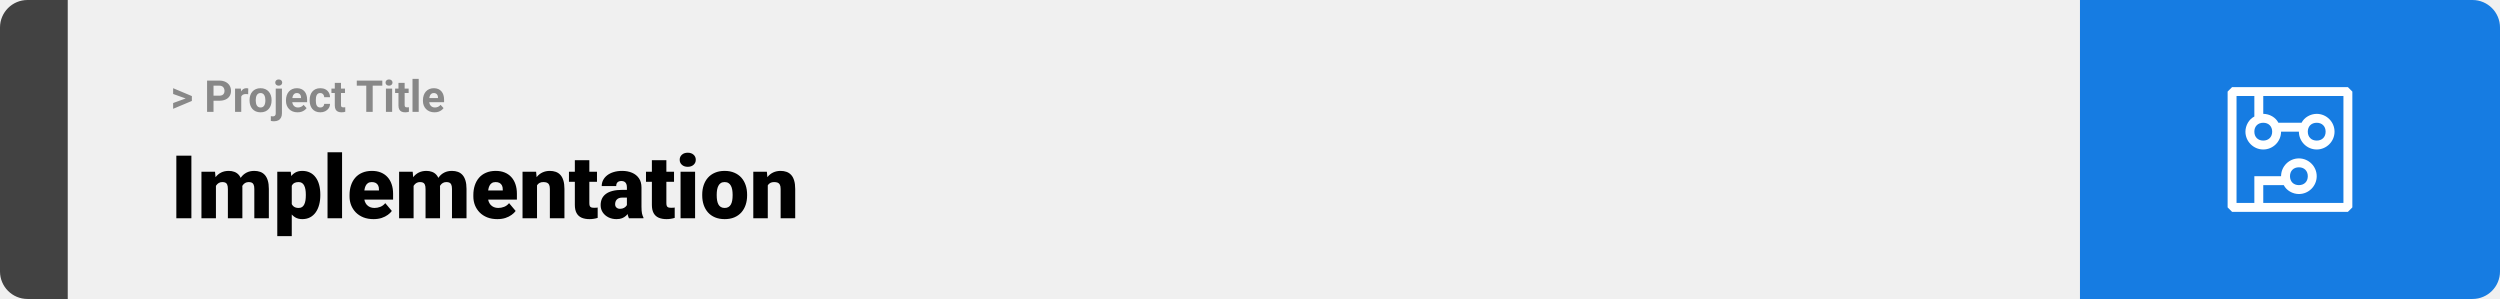
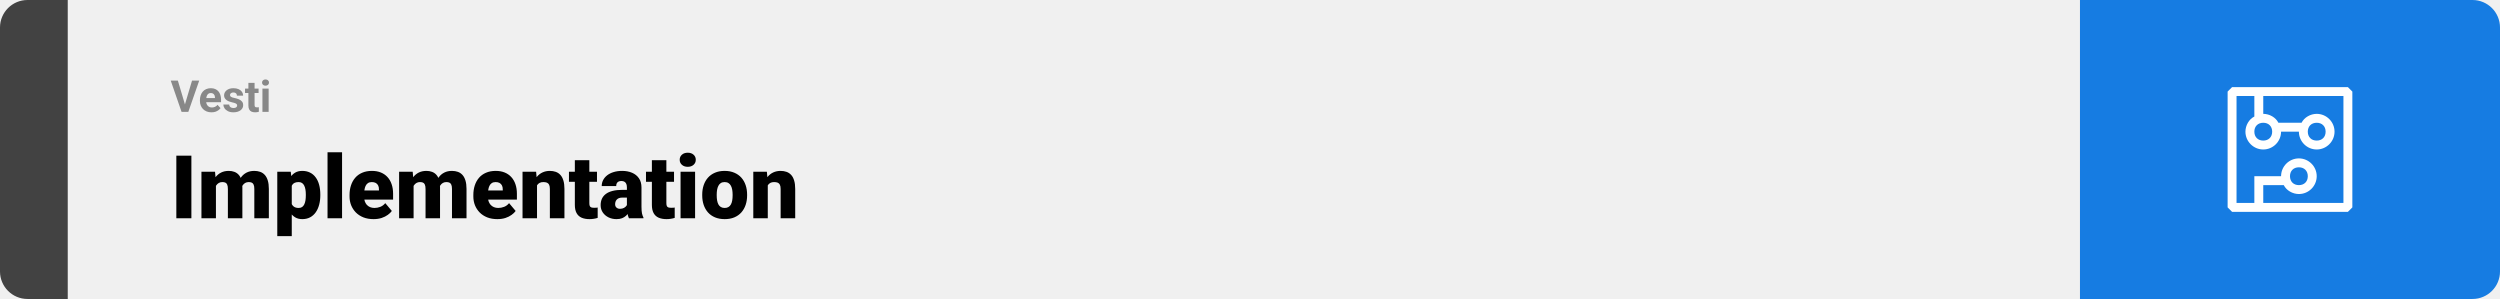
<svg xmlns="http://www.w3.org/2000/svg" width="1363" height="163" viewBox="0 0 1363 163" fill="none">
  <path d="M0 15C0 6.716 6.716 0 15 0H37V163H15C6.716 163 0 156.284 0 148V15Z" fill="#424242" />
  <rect width="1097" height="163" transform="translate(37)" fill="#F0F0F0" />
-   <path d="M101.906 53.922L94.394 51.238V48.086L104.602 52.375V54.637L101.906 53.922ZM94.394 56.172L101.918 53.43L104.602 52.785V55.035L94.394 59.324V56.172ZM119.543 54.918H115.195V52.176H119.543C120.215 52.176 120.762 52.066 121.184 51.848C121.605 51.621 121.914 51.309 122.109 50.91C122.305 50.512 122.402 50.062 122.402 49.562C122.402 49.055 122.305 48.582 122.109 48.145C121.914 47.707 121.605 47.355 121.184 47.09C120.762 46.824 120.215 46.691 119.543 46.691H116.414V61H112.898V43.938H119.543C120.879 43.938 122.023 44.18 122.977 44.664C123.938 45.141 124.672 45.801 125.18 46.645C125.688 47.488 125.941 48.453 125.941 49.539C125.941 50.641 125.688 51.594 125.18 52.398C124.672 53.203 123.938 53.824 122.977 54.262C122.023 54.699 120.879 54.918 119.543 54.918ZM131.531 51.086V61H128.156V48.32H131.332L131.531 51.086ZM135.352 48.238L135.293 51.367C135.129 51.344 134.93 51.324 134.695 51.309C134.469 51.285 134.262 51.273 134.074 51.273C133.598 51.273 133.184 51.336 132.832 51.461C132.488 51.578 132.199 51.754 131.965 51.988C131.738 52.223 131.566 52.508 131.449 52.844C131.34 53.18 131.277 53.562 131.262 53.992L130.582 53.781C130.582 52.961 130.664 52.207 130.828 51.52C130.992 50.824 131.23 50.219 131.543 49.703C131.863 49.188 132.254 48.789 132.715 48.508C133.176 48.227 133.703 48.086 134.297 48.086C134.484 48.086 134.676 48.102 134.871 48.133C135.066 48.156 135.227 48.191 135.352 48.238ZM136.055 54.789V54.543C136.055 53.613 136.188 52.758 136.453 51.977C136.719 51.188 137.105 50.504 137.613 49.926C138.121 49.348 138.746 48.898 139.488 48.578C140.23 48.25 141.082 48.086 142.043 48.086C143.004 48.086 143.859 48.25 144.609 48.578C145.359 48.898 145.988 49.348 146.496 49.926C147.012 50.504 147.402 51.188 147.668 51.977C147.934 52.758 148.066 53.613 148.066 54.543V54.789C148.066 55.711 147.934 56.566 147.668 57.355C147.402 58.137 147.012 58.82 146.496 59.406C145.988 59.984 145.363 60.434 144.621 60.754C143.879 61.074 143.027 61.234 142.066 61.234C141.105 61.234 140.25 61.074 139.5 60.754C138.758 60.434 138.129 59.984 137.613 59.406C137.105 58.82 136.719 58.137 136.453 57.355C136.188 56.566 136.055 55.711 136.055 54.789ZM139.43 54.543V54.789C139.43 55.32 139.477 55.816 139.57 56.277C139.664 56.738 139.812 57.145 140.016 57.496C140.227 57.84 140.5 58.109 140.836 58.305C141.172 58.5 141.582 58.598 142.066 58.598C142.535 58.598 142.938 58.5 143.273 58.305C143.609 58.109 143.879 57.84 144.082 57.496C144.285 57.145 144.434 56.738 144.527 56.277C144.629 55.816 144.68 55.32 144.68 54.789V54.543C144.68 54.027 144.629 53.543 144.527 53.09C144.434 52.629 144.281 52.223 144.07 51.871C143.867 51.512 143.598 51.23 143.262 51.027C142.926 50.824 142.52 50.723 142.043 50.723C141.566 50.723 141.16 50.824 140.824 51.027C140.496 51.23 140.227 51.512 140.016 51.871C139.812 52.223 139.664 52.629 139.57 53.09C139.477 53.543 139.43 54.027 139.43 54.543ZM150.328 48.32H153.715V61.762C153.715 62.699 153.543 63.492 153.199 64.141C152.855 64.789 152.359 65.281 151.711 65.617C151.062 65.953 150.277 66.121 149.355 66.121C149.066 66.121 148.785 66.106 148.512 66.074C148.23 66.043 147.941 65.992 147.645 65.922L147.656 63.332C147.844 63.363 148.027 63.387 148.207 63.402C148.379 63.426 148.555 63.438 148.734 63.438C149.086 63.438 149.379 63.379 149.613 63.262C149.848 63.145 150.023 62.961 150.141 62.711C150.266 62.469 150.328 62.152 150.328 61.762V48.32ZM150.059 45.016C150.059 44.523 150.23 44.117 150.574 43.797C150.926 43.477 151.387 43.316 151.957 43.316C152.535 43.316 152.996 43.477 153.34 43.797C153.684 44.117 153.855 44.523 153.855 45.016C153.855 45.508 153.684 45.914 153.34 46.234C152.996 46.555 152.535 46.715 151.957 46.715C151.387 46.715 150.926 46.555 150.574 46.234C150.23 45.914 150.059 45.508 150.059 45.016ZM162.234 61.234C161.25 61.234 160.367 61.078 159.586 60.766C158.805 60.445 158.141 60.004 157.594 59.441C157.055 58.879 156.641 58.227 156.352 57.484C156.062 56.734 155.918 55.938 155.918 55.094V54.625C155.918 53.664 156.055 52.785 156.328 51.988C156.602 51.191 156.992 50.5 157.5 49.914C158.016 49.328 158.641 48.879 159.375 48.566C160.109 48.246 160.938 48.086 161.859 48.086C162.758 48.086 163.555 48.234 164.25 48.531C164.945 48.828 165.527 49.25 165.996 49.797C166.473 50.344 166.832 51 167.074 51.766C167.316 52.523 167.438 53.367 167.438 54.297V55.703H157.359V53.453H164.121V53.195C164.121 52.727 164.035 52.309 163.863 51.941C163.699 51.566 163.449 51.27 163.113 51.051C162.777 50.832 162.348 50.723 161.824 50.723C161.379 50.723 160.996 50.82 160.676 51.016C160.355 51.211 160.094 51.484 159.891 51.836C159.695 52.188 159.547 52.602 159.445 53.078C159.352 53.547 159.305 54.062 159.305 54.625V55.094C159.305 55.602 159.375 56.07 159.516 56.5C159.664 56.93 159.871 57.301 160.137 57.613C160.41 57.926 160.738 58.168 161.121 58.34C161.512 58.512 161.953 58.598 162.445 58.598C163.055 58.598 163.621 58.48 164.145 58.246C164.676 58.004 165.133 57.641 165.516 57.156L167.156 58.938C166.891 59.32 166.527 59.688 166.066 60.039C165.613 60.391 165.066 60.68 164.426 60.906C163.785 61.125 163.055 61.234 162.234 61.234ZM174.598 58.598C175.012 58.598 175.379 58.52 175.699 58.363C176.02 58.199 176.27 57.973 176.449 57.684C176.637 57.387 176.734 57.039 176.742 56.641H179.918C179.91 57.531 179.672 58.324 179.203 59.02C178.734 59.707 178.105 60.25 177.316 60.648C176.527 61.039 175.645 61.234 174.668 61.234C173.684 61.234 172.824 61.07 172.09 60.742C171.363 60.414 170.758 59.961 170.273 59.383C169.789 58.797 169.426 58.117 169.184 57.344C168.941 56.562 168.82 55.727 168.82 54.836V54.496C168.82 53.598 168.941 52.762 169.184 51.988C169.426 51.207 169.789 50.527 170.273 49.949C170.758 49.363 171.363 48.906 172.09 48.578C172.816 48.25 173.668 48.086 174.645 48.086C175.684 48.086 176.594 48.285 177.375 48.684C178.164 49.082 178.781 49.652 179.227 50.395C179.68 51.129 179.91 52 179.918 53.008H176.742C176.734 52.586 176.645 52.203 176.473 51.859C176.309 51.516 176.066 51.242 175.746 51.039C175.434 50.828 175.047 50.723 174.586 50.723C174.094 50.723 173.691 50.828 173.379 51.039C173.066 51.242 172.824 51.523 172.652 51.883C172.48 52.234 172.359 52.637 172.289 53.09C172.227 53.535 172.195 54.004 172.195 54.496V54.836C172.195 55.328 172.227 55.801 172.289 56.254C172.352 56.707 172.469 57.109 172.641 57.461C172.82 57.812 173.066 58.09 173.379 58.293C173.691 58.496 174.098 58.598 174.598 58.598ZM188.086 48.32V50.711H180.703V48.32H188.086ZM182.531 45.191H185.906V57.18C185.906 57.547 185.953 57.828 186.047 58.023C186.148 58.219 186.297 58.355 186.492 58.434C186.688 58.504 186.934 58.539 187.23 58.539C187.441 58.539 187.629 58.531 187.793 58.516C187.965 58.492 188.109 58.469 188.227 58.445L188.238 60.93C187.949 61.023 187.637 61.098 187.301 61.152C186.965 61.207 186.594 61.234 186.188 61.234C185.445 61.234 184.797 61.113 184.242 60.871C183.695 60.621 183.273 60.223 182.977 59.676C182.68 59.129 182.531 58.41 182.531 57.52V45.191ZM203.191 43.938V61H199.688V43.938H203.191ZM208.441 43.938V46.691H194.52V43.938H208.441ZM213.797 48.32V61H210.41V48.32H213.797ZM210.199 45.016C210.199 44.523 210.371 44.117 210.715 43.797C211.059 43.477 211.52 43.316 212.098 43.316C212.668 43.316 213.125 43.477 213.469 43.797C213.82 44.117 213.996 44.523 213.996 45.016C213.996 45.508 213.82 45.914 213.469 46.234C213.125 46.555 212.668 46.715 212.098 46.715C211.52 46.715 211.059 46.555 210.715 46.234C210.371 45.914 210.199 45.508 210.199 45.016ZM222.797 48.32V50.711H215.414V48.32H222.797ZM217.242 45.191H220.617V57.18C220.617 57.547 220.664 57.828 220.758 58.023C220.859 58.219 221.008 58.355 221.203 58.434C221.398 58.504 221.645 58.539 221.941 58.539C222.152 58.539 222.34 58.531 222.504 58.516C222.676 58.492 222.82 58.469 222.938 58.445L222.949 60.93C222.66 61.023 222.348 61.098 222.012 61.152C221.676 61.207 221.305 61.234 220.898 61.234C220.156 61.234 219.508 61.113 218.953 60.871C218.406 60.621 217.984 60.223 217.688 59.676C217.391 59.129 217.242 58.41 217.242 57.52V45.191ZM228.281 43V61H224.895V43H228.281ZM236.906 61.234C235.922 61.234 235.039 61.078 234.258 60.766C233.477 60.445 232.812 60.004 232.266 59.441C231.727 58.879 231.312 58.227 231.023 57.484C230.734 56.734 230.59 55.938 230.59 55.094V54.625C230.59 53.664 230.727 52.785 231 51.988C231.273 51.191 231.664 50.5 232.172 49.914C232.688 49.328 233.312 48.879 234.047 48.566C234.781 48.246 235.609 48.086 236.531 48.086C237.43 48.086 238.227 48.234 238.922 48.531C239.617 48.828 240.199 49.25 240.668 49.797C241.145 50.344 241.504 51 241.746 51.766C241.988 52.523 242.109 53.367 242.109 54.297V55.703H232.031V53.453H238.793V53.195C238.793 52.727 238.707 52.309 238.535 51.941C238.371 51.566 238.121 51.27 237.785 51.051C237.449 50.832 237.02 50.723 236.496 50.723C236.051 50.723 235.668 50.82 235.348 51.016C235.027 51.211 234.766 51.484 234.562 51.836C234.367 52.188 234.219 52.602 234.117 53.078C234.023 53.547 233.977 54.062 233.977 54.625V55.094C233.977 55.602 234.047 56.07 234.188 56.5C234.336 56.93 234.543 57.301 234.809 57.613C235.082 57.926 235.41 58.168 235.793 58.34C236.184 58.512 236.625 58.598 237.117 58.598C237.727 58.598 238.293 58.48 238.816 58.246C239.348 58.004 239.805 57.641 240.188 57.156L241.828 58.938C241.562 59.32 241.199 59.688 240.738 60.039C240.285 60.391 239.738 60.68 239.098 60.906C238.457 61.125 237.727 61.234 236.906 61.234Z" fill="#888888" />
+   <path d="M100.676 57.438L104.695 43.938H108.609L102.668 61H100.09L100.676 57.438ZM96.973 43.938L100.98 57.438L101.59 61H98.988L93.082 43.938H96.973ZM115.312 61.234C114.328 61.234 113.445 61.078 112.664 60.766C111.883 60.445 111.219 60.004 110.672 59.441C110.133 58.879 109.719 58.227 109.43 57.484C109.141 56.734 108.996 55.938 108.996 55.094V54.625C108.996 53.664 109.133 52.785 109.406 51.988C109.68 51.191 110.07 50.5 110.578 49.914C111.094 49.328 111.719 48.879 112.453 48.566C113.188 48.246 114.016 48.086 114.938 48.086C115.836 48.086 116.633 48.234 117.328 48.531C118.023 48.828 118.605 49.25 119.074 49.797C119.551 50.344 119.91 51 120.152 51.766C120.395 52.523 120.516 53.367 120.516 54.297V55.703H110.438V53.453H117.199V53.195C117.199 52.727 117.113 52.309 116.941 51.941C116.777 51.566 116.527 51.27 116.191 51.051C115.855 50.832 115.426 50.723 114.902 50.723C114.457 50.723 114.074 50.82 113.754 51.016C113.434 51.211 113.172 51.484 112.969 51.836C112.773 52.188 112.625 52.602 112.523 53.078C112.43 53.547 112.383 54.062 112.383 54.625V55.094C112.383 55.602 112.453 56.07 112.594 56.5C112.742 56.93 112.949 57.301 113.215 57.613C113.488 57.926 113.816 58.168 114.199 58.34C114.59 58.512 115.031 58.598 115.523 58.598C116.133 58.598 116.699 58.48 117.223 58.246C117.754 58.004 118.211 57.641 118.594 57.156L120.234 58.938C119.969 59.32 119.605 59.688 119.145 60.039C118.691 60.391 118.145 60.68 117.504 60.906C116.863 61.125 116.133 61.234 115.312 61.234ZM129.293 57.496C129.293 57.254 129.223 57.035 129.082 56.84C128.941 56.645 128.68 56.465 128.297 56.301C127.922 56.129 127.379 55.973 126.668 55.832C126.027 55.691 125.43 55.516 124.875 55.305C124.328 55.086 123.852 54.824 123.445 54.52C123.047 54.215 122.734 53.855 122.508 53.441C122.281 53.02 122.168 52.539 122.168 52C122.168 51.469 122.281 50.969 122.508 50.5C122.742 50.031 123.074 49.617 123.504 49.258C123.941 48.891 124.473 48.605 125.098 48.402C125.73 48.191 126.441 48.086 127.23 48.086C128.332 48.086 129.277 48.262 130.066 48.613C130.863 48.965 131.473 49.449 131.895 50.066C132.324 50.676 132.539 51.371 132.539 52.152H129.164C129.164 51.824 129.094 51.531 128.953 51.273C128.82 51.008 128.609 50.801 128.32 50.652C128.039 50.496 127.672 50.418 127.219 50.418C126.844 50.418 126.52 50.484 126.246 50.617C125.973 50.742 125.762 50.914 125.613 51.133C125.473 51.344 125.402 51.578 125.402 51.836C125.402 52.031 125.441 52.207 125.52 52.363C125.605 52.512 125.742 52.648 125.93 52.773C126.117 52.898 126.359 53.016 126.656 53.125C126.961 53.227 127.336 53.32 127.781 53.406C128.695 53.594 129.512 53.84 130.23 54.145C130.949 54.441 131.52 54.848 131.941 55.363C132.363 55.871 132.574 56.539 132.574 57.367C132.574 57.93 132.449 58.445 132.199 58.914C131.949 59.383 131.59 59.793 131.121 60.145C130.652 60.488 130.09 60.758 129.434 60.953C128.785 61.141 128.055 61.234 127.242 61.234C126.062 61.234 125.062 61.023 124.242 60.602C123.43 60.18 122.812 59.645 122.391 58.996C121.977 58.34 121.77 57.668 121.77 56.98H124.969C124.984 57.441 125.102 57.812 125.32 58.094C125.547 58.375 125.832 58.578 126.176 58.703C126.527 58.828 126.906 58.891 127.312 58.891C127.75 58.891 128.113 58.832 128.402 58.715C128.691 58.59 128.91 58.426 129.059 58.223C129.215 58.012 129.293 57.77 129.293 57.496ZM140.977 48.32V50.711H133.594V48.32H140.977ZM135.422 45.191H138.797V57.18C138.797 57.547 138.844 57.828 138.938 58.023C139.039 58.219 139.188 58.355 139.383 58.434C139.578 58.504 139.824 58.539 140.121 58.539C140.332 58.539 140.52 58.531 140.684 58.516C140.855 58.492 141 58.469 141.117 58.445L141.129 60.93C140.84 61.023 140.527 61.098 140.191 61.152C139.855 61.207 139.484 61.234 139.078 61.234C138.336 61.234 137.688 61.113 137.133 60.871C136.586 60.621 136.164 60.223 135.867 59.676C135.57 59.129 135.422 58.41 135.422 57.52V45.191ZM146.461 48.32V61H143.074V48.32H146.461ZM142.863 45.016C142.863 44.523 143.035 44.117 143.379 43.797C143.723 43.477 144.184 43.316 144.762 43.316C145.332 43.316 145.789 43.477 146.133 43.797C146.484 44.117 146.66 44.523 146.66 45.016C146.66 45.508 146.484 45.914 146.133 46.234C145.789 46.555 145.332 46.715 144.762 46.715C144.184 46.715 143.723 46.555 143.379 46.234C143.035 45.914 142.863 45.508 142.863 45.016Z" fill="#888888" />
  <path d="M104.344 84.875V119H96.141V84.875H104.344ZM117.727 99.008V119H109.828V93.641H117.234L117.727 99.008ZM116.766 105.453L114.961 105.5C114.961 103.719 115.172 102.078 115.594 100.578C116.016 99.078 116.641 97.773 117.469 96.664C118.297 95.555 119.312 94.695 120.516 94.086C121.734 93.477 123.141 93.172 124.734 93.172C125.844 93.172 126.852 93.344 127.758 93.688C128.664 94.016 129.445 94.539 130.102 95.258C130.758 95.961 131.258 96.883 131.602 98.023C131.961 99.148 132.141 100.5 132.141 102.078V119H124.242V103.086C124.242 102.008 124.117 101.195 123.867 100.648C123.633 100.102 123.289 99.734 122.836 99.547C122.383 99.359 121.828 99.266 121.172 99.266C120.484 99.266 119.867 99.422 119.32 99.734C118.773 100.047 118.305 100.484 117.914 101.047C117.539 101.594 117.25 102.242 117.047 102.992C116.859 103.742 116.766 104.562 116.766 105.453ZM131.25 105.453L129.047 105.5C129.047 103.719 129.242 102.078 129.633 100.578C130.039 99.078 130.641 97.773 131.438 96.664C132.25 95.555 133.258 94.695 134.461 94.086C135.664 93.477 137.062 93.172 138.656 93.172C139.812 93.172 140.875 93.344 141.844 93.688C142.812 94.031 143.648 94.586 144.352 95.352C145.055 96.117 145.602 97.133 145.992 98.398C146.383 99.648 146.578 101.195 146.578 103.039V119H138.656V103.039C138.656 101.992 138.531 101.203 138.281 100.672C138.047 100.125 137.703 99.758 137.25 99.57C136.797 99.367 136.258 99.266 135.633 99.266C134.883 99.266 134.234 99.422 133.688 99.734C133.141 100.047 132.68 100.484 132.305 101.047C131.945 101.594 131.68 102.242 131.508 102.992C131.336 103.742 131.25 104.562 131.25 105.453ZM159.07 98.516V128.75H151.172V93.641H158.531L159.07 98.516ZM174.633 106.016V106.508C174.633 108.352 174.422 110.062 174 111.641C173.578 113.219 172.953 114.594 172.125 115.766C171.297 116.938 170.266 117.852 169.031 118.508C167.812 119.148 166.398 119.469 164.789 119.469C163.273 119.469 161.969 119.133 160.875 118.461C159.781 117.789 158.867 116.859 158.133 115.672C157.398 114.484 156.805 113.125 156.352 111.594C155.898 110.062 155.539 108.445 155.273 106.742V106.109C155.539 104.281 155.898 102.586 156.352 101.023C156.805 99.445 157.398 98.07 158.133 96.898C158.867 95.727 159.773 94.812 160.852 94.156C161.945 93.5 163.25 93.172 164.766 93.172C166.375 93.172 167.789 93.477 169.008 94.086C170.242 94.695 171.273 95.57 172.102 96.711C172.945 97.836 173.578 99.188 174 100.766C174.422 102.344 174.633 104.094 174.633 106.016ZM166.734 106.508V106.016C166.734 105.031 166.664 104.133 166.523 103.32C166.383 102.492 166.156 101.773 165.844 101.164C165.547 100.555 165.148 100.086 164.648 99.758C164.148 99.43 163.531 99.266 162.797 99.266C161.953 99.266 161.242 99.398 160.664 99.664C160.102 99.914 159.648 100.305 159.305 100.836C158.977 101.352 158.742 102 158.602 102.781C158.477 103.547 158.422 104.445 158.438 105.477V107.398C158.406 108.586 158.523 109.633 158.789 110.539C159.055 111.43 159.516 112.125 160.172 112.625C160.828 113.125 161.719 113.375 162.844 113.375C163.594 113.375 164.219 113.203 164.719 112.859C165.219 112.5 165.617 112.008 165.914 111.383C166.211 110.742 166.422 110.008 166.547 109.18C166.672 108.352 166.734 107.461 166.734 106.508ZM186.492 83V119H178.57V83H186.492ZM203.648 119.469C201.586 119.469 199.742 119.148 198.117 118.508C196.492 117.852 195.117 116.953 193.992 115.812C192.883 114.672 192.031 113.359 191.438 111.875C190.859 110.391 190.57 108.82 190.57 107.164V106.273C190.57 104.414 190.828 102.695 191.344 101.117C191.859 99.523 192.625 98.133 193.641 96.945C194.656 95.758 195.93 94.836 197.461 94.18C198.992 93.508 200.773 93.172 202.805 93.172C204.602 93.172 206.211 93.461 207.633 94.039C209.055 94.617 210.258 95.445 211.242 96.523C212.242 97.602 213 98.906 213.516 100.438C214.047 101.969 214.312 103.688 214.312 105.594V108.805H193.594V103.859H206.602V103.25C206.617 102.406 206.469 101.688 206.156 101.094C205.859 100.5 205.422 100.047 204.844 99.734C204.266 99.422 203.562 99.266 202.734 99.266C201.875 99.266 201.164 99.453 200.602 99.828C200.055 100.203 199.625 100.719 199.312 101.375C199.016 102.016 198.805 102.758 198.68 103.602C198.555 104.445 198.492 105.336 198.492 106.273V107.164C198.492 108.102 198.617 108.953 198.867 109.719C199.133 110.484 199.508 111.141 199.992 111.688C200.492 112.219 201.086 112.633 201.773 112.93C202.477 113.227 203.273 113.375 204.164 113.375C205.242 113.375 206.305 113.172 207.352 112.766C208.398 112.359 209.297 111.688 210.047 110.75L213.633 115.016C213.117 115.75 212.383 116.461 211.43 117.148C210.492 117.836 209.367 118.398 208.055 118.836C206.742 119.258 205.273 119.469 203.648 119.469ZM225.492 99.008V119H217.594V93.641H225L225.492 99.008ZM224.531 105.453L222.727 105.5C222.727 103.719 222.938 102.078 223.359 100.578C223.781 99.078 224.406 97.773 225.234 96.664C226.062 95.555 227.078 94.695 228.281 94.086C229.5 93.477 230.906 93.172 232.5 93.172C233.609 93.172 234.617 93.344 235.523 93.688C236.43 94.016 237.211 94.539 237.867 95.258C238.523 95.961 239.023 96.883 239.367 98.023C239.727 99.148 239.906 100.5 239.906 102.078V119H232.008V103.086C232.008 102.008 231.883 101.195 231.633 100.648C231.398 100.102 231.055 99.734 230.602 99.547C230.148 99.359 229.594 99.266 228.938 99.266C228.25 99.266 227.633 99.422 227.086 99.734C226.539 100.047 226.07 100.484 225.68 101.047C225.305 101.594 225.016 102.242 224.812 102.992C224.625 103.742 224.531 104.562 224.531 105.453ZM239.016 105.453L236.812 105.5C236.812 103.719 237.008 102.078 237.398 100.578C237.805 99.078 238.406 97.773 239.203 96.664C240.016 95.555 241.023 94.695 242.227 94.086C243.43 93.477 244.828 93.172 246.422 93.172C247.578 93.172 248.641 93.344 249.609 93.688C250.578 94.031 251.414 94.586 252.117 95.352C252.82 96.117 253.367 97.133 253.758 98.398C254.148 99.648 254.344 101.195 254.344 103.039V119H246.422V103.039C246.422 101.992 246.297 101.203 246.047 100.672C245.812 100.125 245.469 99.758 245.016 99.57C244.562 99.367 244.023 99.266 243.398 99.266C242.648 99.266 242 99.422 241.453 99.734C240.906 100.047 240.445 100.484 240.07 101.047C239.711 101.594 239.445 102.242 239.273 102.992C239.102 103.742 239.016 104.562 239.016 105.453ZM271.148 119.469C269.086 119.469 267.242 119.148 265.617 118.508C263.992 117.852 262.617 116.953 261.492 115.812C260.383 114.672 259.531 113.359 258.938 111.875C258.359 110.391 258.07 108.82 258.07 107.164V106.273C258.07 104.414 258.328 102.695 258.844 101.117C259.359 99.523 260.125 98.133 261.141 96.945C262.156 95.758 263.43 94.836 264.961 94.18C266.492 93.508 268.273 93.172 270.305 93.172C272.102 93.172 273.711 93.461 275.133 94.039C276.555 94.617 277.758 95.445 278.742 96.523C279.742 97.602 280.5 98.906 281.016 100.438C281.547 101.969 281.812 103.688 281.812 105.594V108.805H261.094V103.859H274.102V103.25C274.117 102.406 273.969 101.688 273.656 101.094C273.359 100.5 272.922 100.047 272.344 99.734C271.766 99.422 271.062 99.266 270.234 99.266C269.375 99.266 268.664 99.453 268.102 99.828C267.555 100.203 267.125 100.719 266.812 101.375C266.516 102.016 266.305 102.758 266.18 103.602C266.055 104.445 265.992 105.336 265.992 106.273V107.164C265.992 108.102 266.117 108.953 266.367 109.719C266.633 110.484 267.008 111.141 267.492 111.688C267.992 112.219 268.586 112.633 269.273 112.93C269.977 113.227 270.773 113.375 271.664 113.375C272.742 113.375 273.805 113.172 274.852 112.766C275.898 112.359 276.797 111.688 277.547 110.75L281.133 115.016C280.617 115.75 279.883 116.461 278.93 117.148C277.992 117.836 276.867 118.398 275.555 118.836C274.242 119.258 272.773 119.469 271.148 119.469ZM292.781 99.055V119H284.883V93.641H292.289L292.781 99.055ZM291.844 105.453L289.992 105.5C289.992 103.562 290.227 101.836 290.695 100.32C291.164 98.789 291.828 97.492 292.688 96.43C293.547 95.367 294.57 94.562 295.758 94.016C296.961 93.453 298.297 93.172 299.766 93.172C300.938 93.172 302.008 93.344 302.977 93.688C303.961 94.031 304.805 94.586 305.508 95.352C306.227 96.117 306.773 97.133 307.148 98.398C307.539 99.648 307.734 101.195 307.734 103.039V119H299.789V103.016C299.789 102 299.648 101.227 299.367 100.695C299.086 100.148 298.68 99.773 298.148 99.57C297.617 99.367 296.969 99.266 296.203 99.266C295.391 99.266 294.703 99.422 294.141 99.734C293.578 100.047 293.125 100.484 292.781 101.047C292.453 101.594 292.211 102.242 292.055 102.992C291.914 103.742 291.844 104.562 291.844 105.453ZM325.477 93.641V99.125H310.195V93.641H325.477ZM313.406 87.336H321.305V110.727C321.305 111.398 321.383 111.922 321.539 112.297C321.695 112.656 321.961 112.914 322.336 113.07C322.727 113.211 323.242 113.281 323.883 113.281C324.336 113.281 324.711 113.273 325.008 113.258C325.305 113.227 325.586 113.188 325.852 113.141V118.789C325.18 119.008 324.477 119.172 323.742 119.281C323.008 119.406 322.227 119.469 321.398 119.469C319.711 119.469 318.266 119.203 317.062 118.672C315.875 118.141 314.969 117.305 314.344 116.164C313.719 115.023 313.406 113.539 313.406 111.711V87.336ZM341.789 112.625V102.172C341.789 101.453 341.688 100.836 341.484 100.32C341.281 99.805 340.961 99.406 340.523 99.125C340.086 98.828 339.5 98.68 338.766 98.68C338.172 98.68 337.664 98.781 337.242 98.984C336.82 99.188 336.5 99.492 336.281 99.898C336.062 100.305 335.953 100.82 335.953 101.445H328.055C328.055 100.273 328.312 99.188 328.828 98.188C329.359 97.172 330.109 96.289 331.078 95.539C332.062 94.789 333.234 94.211 334.594 93.805C335.969 93.383 337.5 93.172 339.188 93.172C341.203 93.172 343 93.508 344.578 94.18C346.172 94.852 347.43 95.859 348.352 97.203C349.273 98.531 349.734 100.203 349.734 102.219V112.602C349.734 114.258 349.828 115.516 350.016 116.375C350.203 117.219 350.469 117.961 350.812 118.602V119H342.891C342.516 118.219 342.234 117.266 342.047 116.141C341.875 115 341.789 113.828 341.789 112.625ZM342.75 103.508L342.797 107.727H339.305C338.57 107.727 337.945 107.828 337.43 108.031C336.93 108.234 336.523 108.516 336.211 108.875C335.914 109.219 335.695 109.609 335.555 110.047C335.43 110.484 335.367 110.945 335.367 111.43C335.367 111.898 335.477 112.32 335.695 112.695C335.93 113.055 336.242 113.336 336.633 113.539C337.023 113.742 337.461 113.844 337.945 113.844C338.82 113.844 339.562 113.68 340.172 113.352C340.797 113.008 341.273 112.594 341.602 112.109C341.93 111.625 342.094 111.172 342.094 110.75L343.828 113.984C343.516 114.609 343.156 115.242 342.75 115.883C342.359 116.523 341.867 117.117 341.273 117.664C340.695 118.195 339.984 118.633 339.141 118.977C338.297 119.305 337.273 119.469 336.07 119.469C334.508 119.469 333.07 119.148 331.758 118.508C330.461 117.867 329.422 116.977 328.641 115.836C327.859 114.68 327.469 113.352 327.469 111.852C327.469 110.539 327.703 109.367 328.172 108.336C328.656 107.305 329.383 106.43 330.352 105.711C331.32 104.992 332.555 104.445 334.055 104.07C335.555 103.695 337.32 103.508 339.352 103.508H342.75ZM367.477 93.641V99.125H352.195V93.641H367.477ZM355.406 87.336H363.305V110.727C363.305 111.398 363.383 111.922 363.539 112.297C363.695 112.656 363.961 112.914 364.336 113.07C364.727 113.211 365.242 113.281 365.883 113.281C366.336 113.281 366.711 113.273 367.008 113.258C367.305 113.227 367.586 113.188 367.852 113.141V118.789C367.18 119.008 366.477 119.172 365.742 119.281C365.008 119.406 364.227 119.469 363.398 119.469C361.711 119.469 360.266 119.203 359.062 118.672C357.875 118.141 356.969 117.305 356.344 116.164C355.719 115.023 355.406 113.539 355.406 111.711V87.336ZM378.961 93.641V119H371.039V93.641H378.961ZM370.57 87.102C370.57 85.977 370.977 85.055 371.789 84.336C372.602 83.617 373.656 83.258 374.953 83.258C376.25 83.258 377.305 83.617 378.117 84.336C378.93 85.055 379.336 85.977 379.336 87.102C379.336 88.227 378.93 89.148 378.117 89.867C377.305 90.586 376.25 90.945 374.953 90.945C373.656 90.945 372.602 90.586 371.789 89.867C370.977 89.148 370.57 88.227 370.57 87.102ZM382.852 106.578V106.086C382.852 104.227 383.117 102.516 383.648 100.953C384.18 99.375 384.961 98.008 385.992 96.852C387.023 95.695 388.297 94.797 389.812 94.156C391.328 93.5 393.078 93.172 395.062 93.172C397.062 93.172 398.82 93.5 400.336 94.156C401.867 94.797 403.148 95.695 404.18 96.852C405.211 98.008 405.992 99.375 406.523 100.953C407.055 102.516 407.32 104.227 407.32 106.086V106.578C407.32 108.422 407.055 110.133 406.523 111.711C405.992 113.273 405.211 114.641 404.18 115.812C403.148 116.969 401.875 117.867 400.359 118.508C398.844 119.148 397.094 119.469 395.109 119.469C393.125 119.469 391.367 119.148 389.836 118.508C388.305 117.867 387.023 116.969 385.992 115.812C384.961 114.641 384.18 113.273 383.648 111.711C383.117 110.133 382.852 108.422 382.852 106.578ZM390.75 106.086V106.578C390.75 107.531 390.82 108.422 390.961 109.25C391.102 110.078 391.336 110.805 391.664 111.43C391.992 112.039 392.438 112.516 393 112.859C393.562 113.203 394.266 113.375 395.109 113.375C395.938 113.375 396.625 113.203 397.172 112.859C397.734 112.516 398.18 112.039 398.508 111.43C398.836 110.805 399.07 110.078 399.211 109.25C399.352 108.422 399.422 107.531 399.422 106.578V106.086C399.422 105.164 399.352 104.297 399.211 103.484C399.07 102.656 398.836 101.93 398.508 101.305C398.18 100.664 397.734 100.164 397.172 99.805C396.609 99.445 395.906 99.266 395.062 99.266C394.234 99.266 393.539 99.445 392.977 99.805C392.43 100.164 391.992 100.664 391.664 101.305C391.336 101.93 391.102 102.656 390.961 103.484C390.82 104.297 390.75 105.164 390.75 106.086ZM418.594 99.055V119H410.695V93.641H418.102L418.594 99.055ZM417.656 105.453L415.805 105.5C415.805 103.562 416.039 101.836 416.508 100.32C416.977 98.789 417.641 97.492 418.5 96.43C419.359 95.367 420.383 94.562 421.57 94.016C422.773 93.453 424.109 93.172 425.578 93.172C426.75 93.172 427.82 93.344 428.789 93.688C429.773 94.031 430.617 94.586 431.32 95.352C432.039 96.117 432.586 97.133 432.961 98.398C433.352 99.648 433.547 101.195 433.547 103.039V119H425.602V103.016C425.602 102 425.461 101.227 425.18 100.695C424.898 100.148 424.492 99.773 423.961 99.57C423.43 99.367 422.781 99.266 422.016 99.266C421.203 99.266 420.516 99.422 419.953 99.734C419.391 100.047 418.938 100.484 418.594 101.047C418.266 101.594 418.023 102.242 417.867 102.992C417.727 103.742 417.656 104.562 417.656 105.453Z" fill="black" />
  <path d="M1134 0H1348C1356.28 0 1363 6.716 1363 15V148C1363 156.284 1356.28 163 1348 163H1134V0Z" fill="#167CE2" />
  <path d="M1280.07 47.5H1216.93L1214.5 49.929V113.071L1216.93 115.5H1280.07L1282.5 113.071V49.929L1280.07 47.5ZM1277.64 110.643H1233.93V100.929H1245.1C1246.56 103.843 1249.96 105.786 1253.36 105.786C1258.7 105.786 1263.07 101.414 1263.07 96.071C1263.07 90.729 1258.7 86.357 1253.36 86.357C1248.01 86.357 1243.64 90.729 1243.64 96.071H1229.07V110.643H1219.36V52.357H1229.07V63.529C1226.16 64.986 1224.21 68.386 1224.21 71.786C1224.21 77.129 1228.59 81.5 1233.93 81.5C1239.27 81.5 1243.64 77.129 1243.64 71.786H1253.36C1253.36 77.129 1257.73 81.5 1263.07 81.5C1268.41 81.5 1272.79 77.129 1272.79 71.786C1272.79 66.443 1268.41 62.071 1263.07 62.071C1259.67 62.071 1256.27 64.014 1254.81 66.929H1242.19C1240.73 64.014 1237.33 62.071 1233.93 62.071V52.357H1277.64V110.643ZM1248.5 96.071C1248.5 93.157 1250.44 91.214 1253.36 91.214C1256.27 91.214 1258.21 93.157 1258.21 96.071C1258.21 98.986 1256.27 100.929 1253.36 100.929C1250.44 100.929 1248.5 98.986 1248.5 96.071ZM1233.93 66.929C1236.84 66.929 1238.79 68.871 1238.79 71.786C1238.79 74.7 1236.84 76.643 1233.93 76.643C1231.01 76.643 1229.07 74.7 1229.07 71.786C1229.07 68.871 1231.01 66.929 1233.93 66.929ZM1263.07 66.929C1265.99 66.929 1267.93 68.871 1267.93 71.786C1267.93 74.7 1265.99 76.643 1263.07 76.643C1260.16 76.643 1258.21 74.7 1258.21 71.786C1258.21 68.871 1260.16 66.929 1263.07 66.929Z" fill="white" />
</svg>
